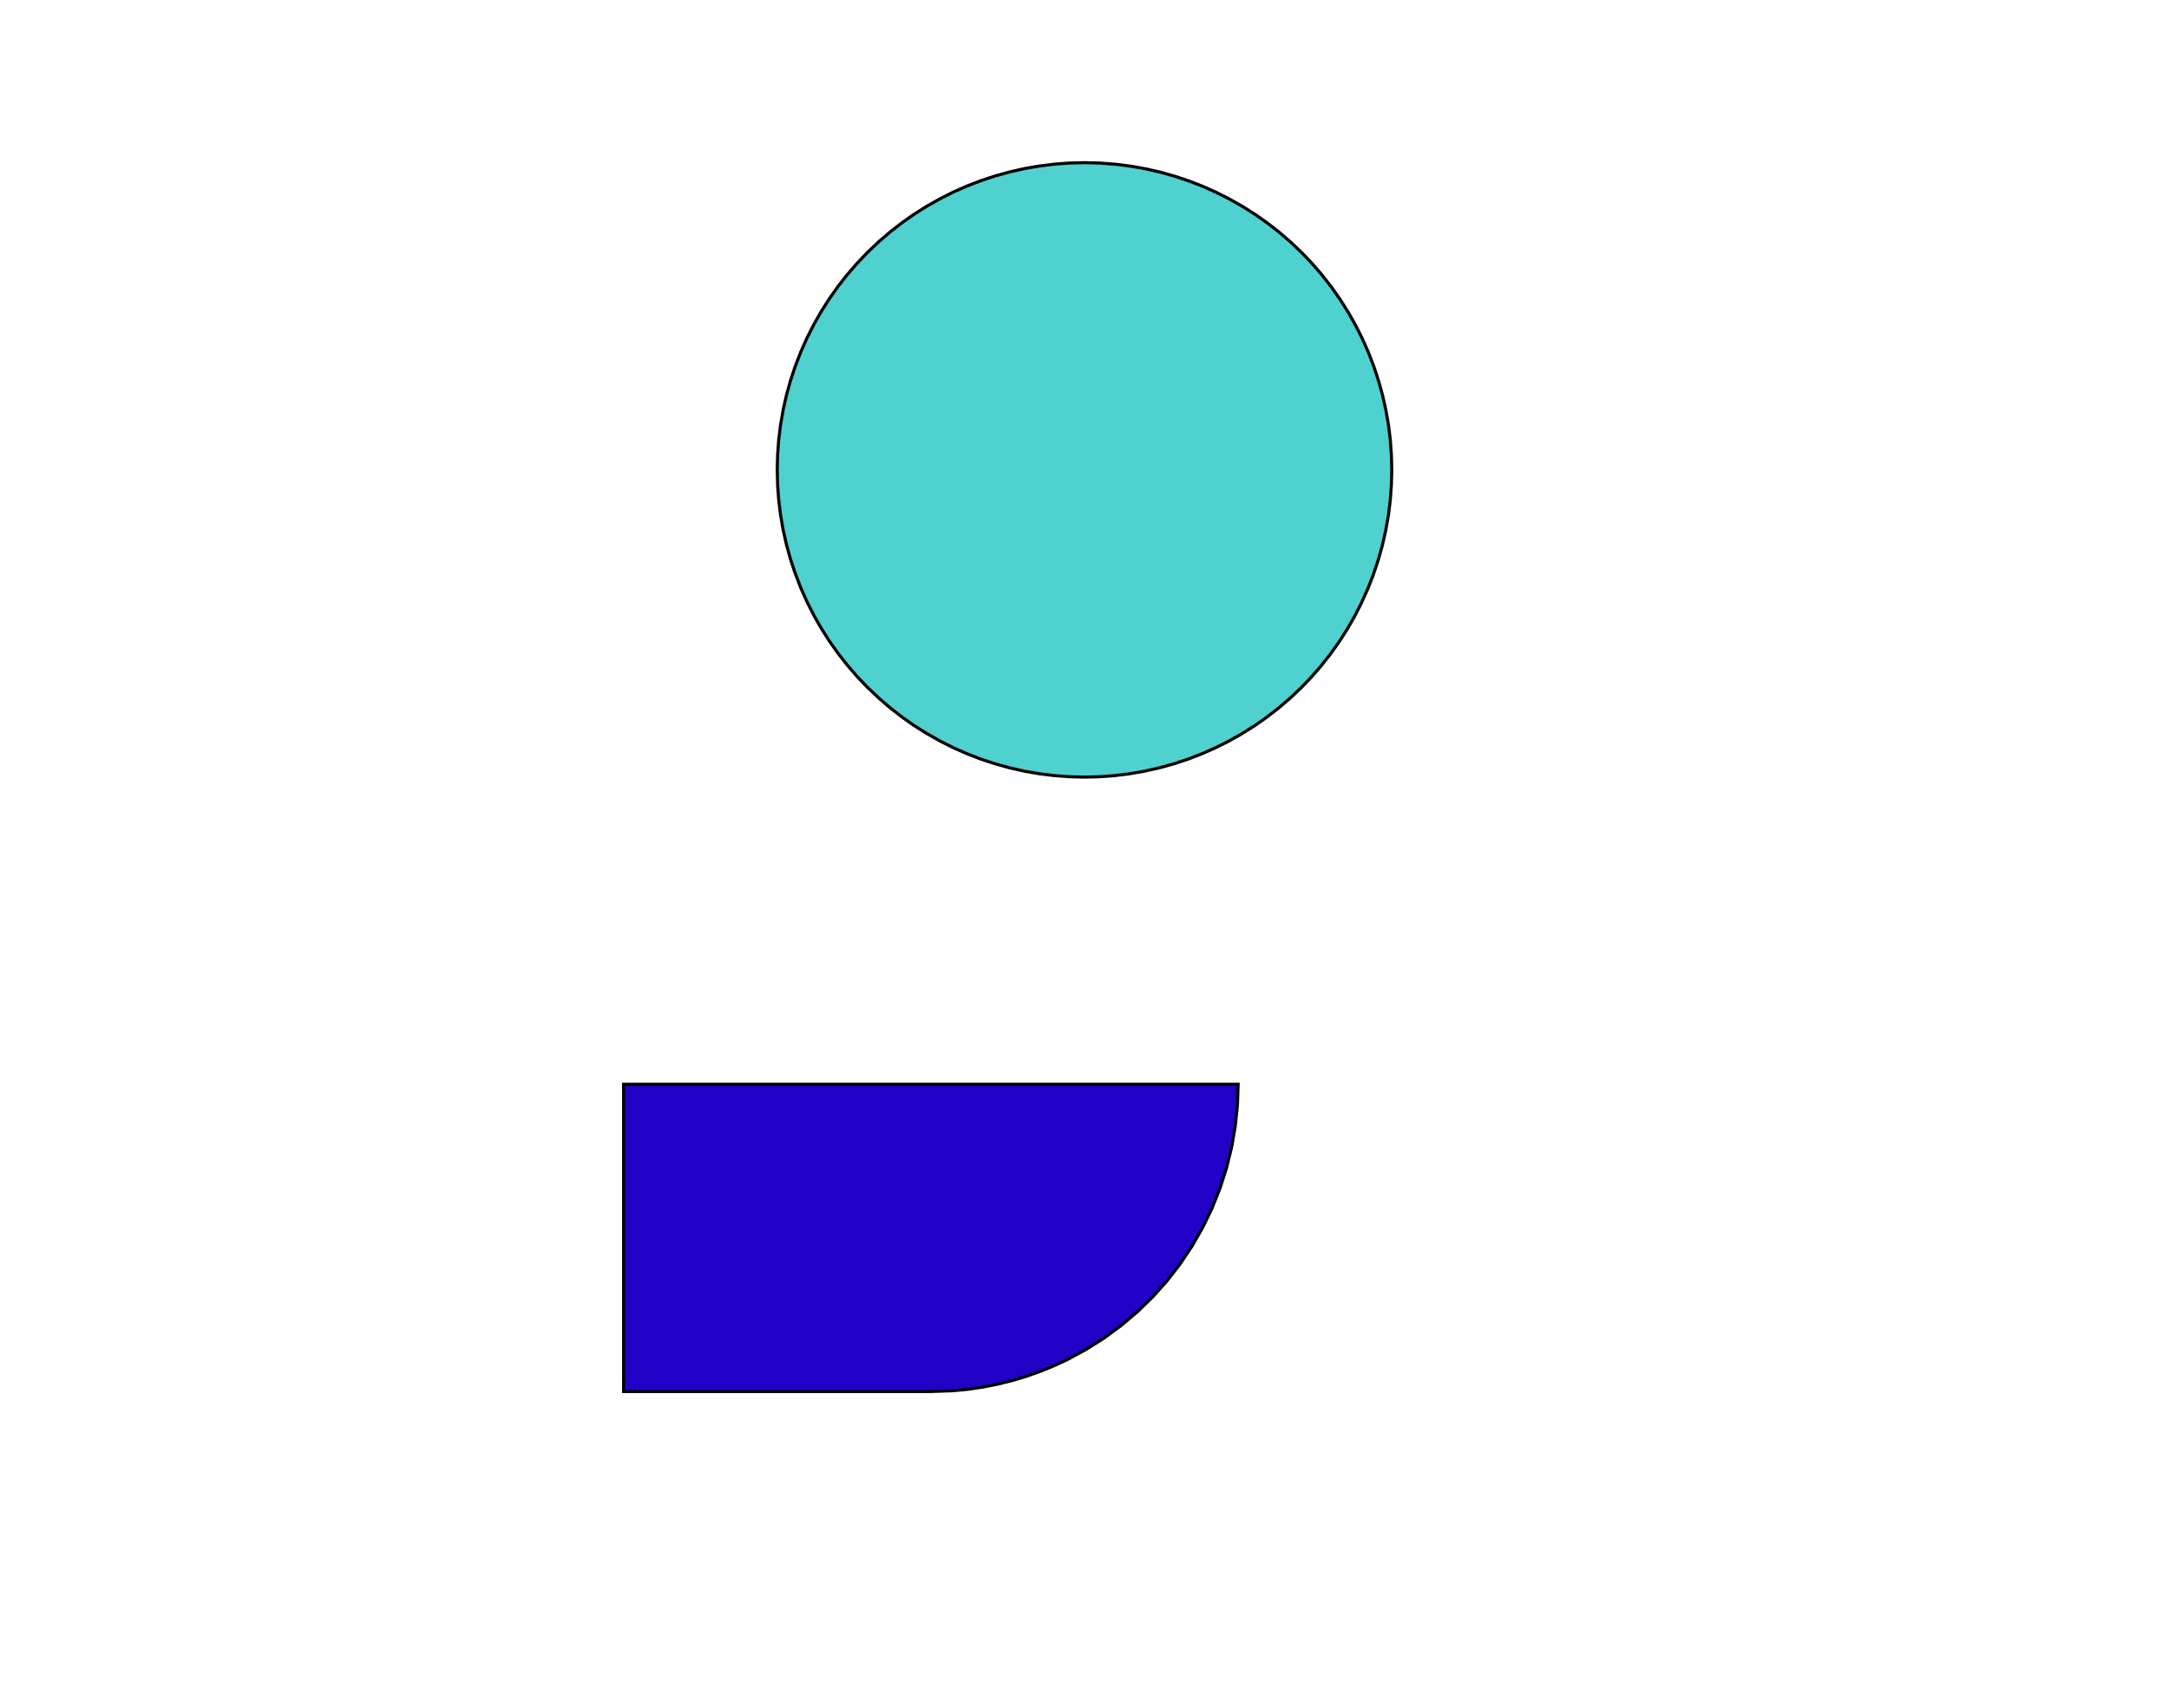
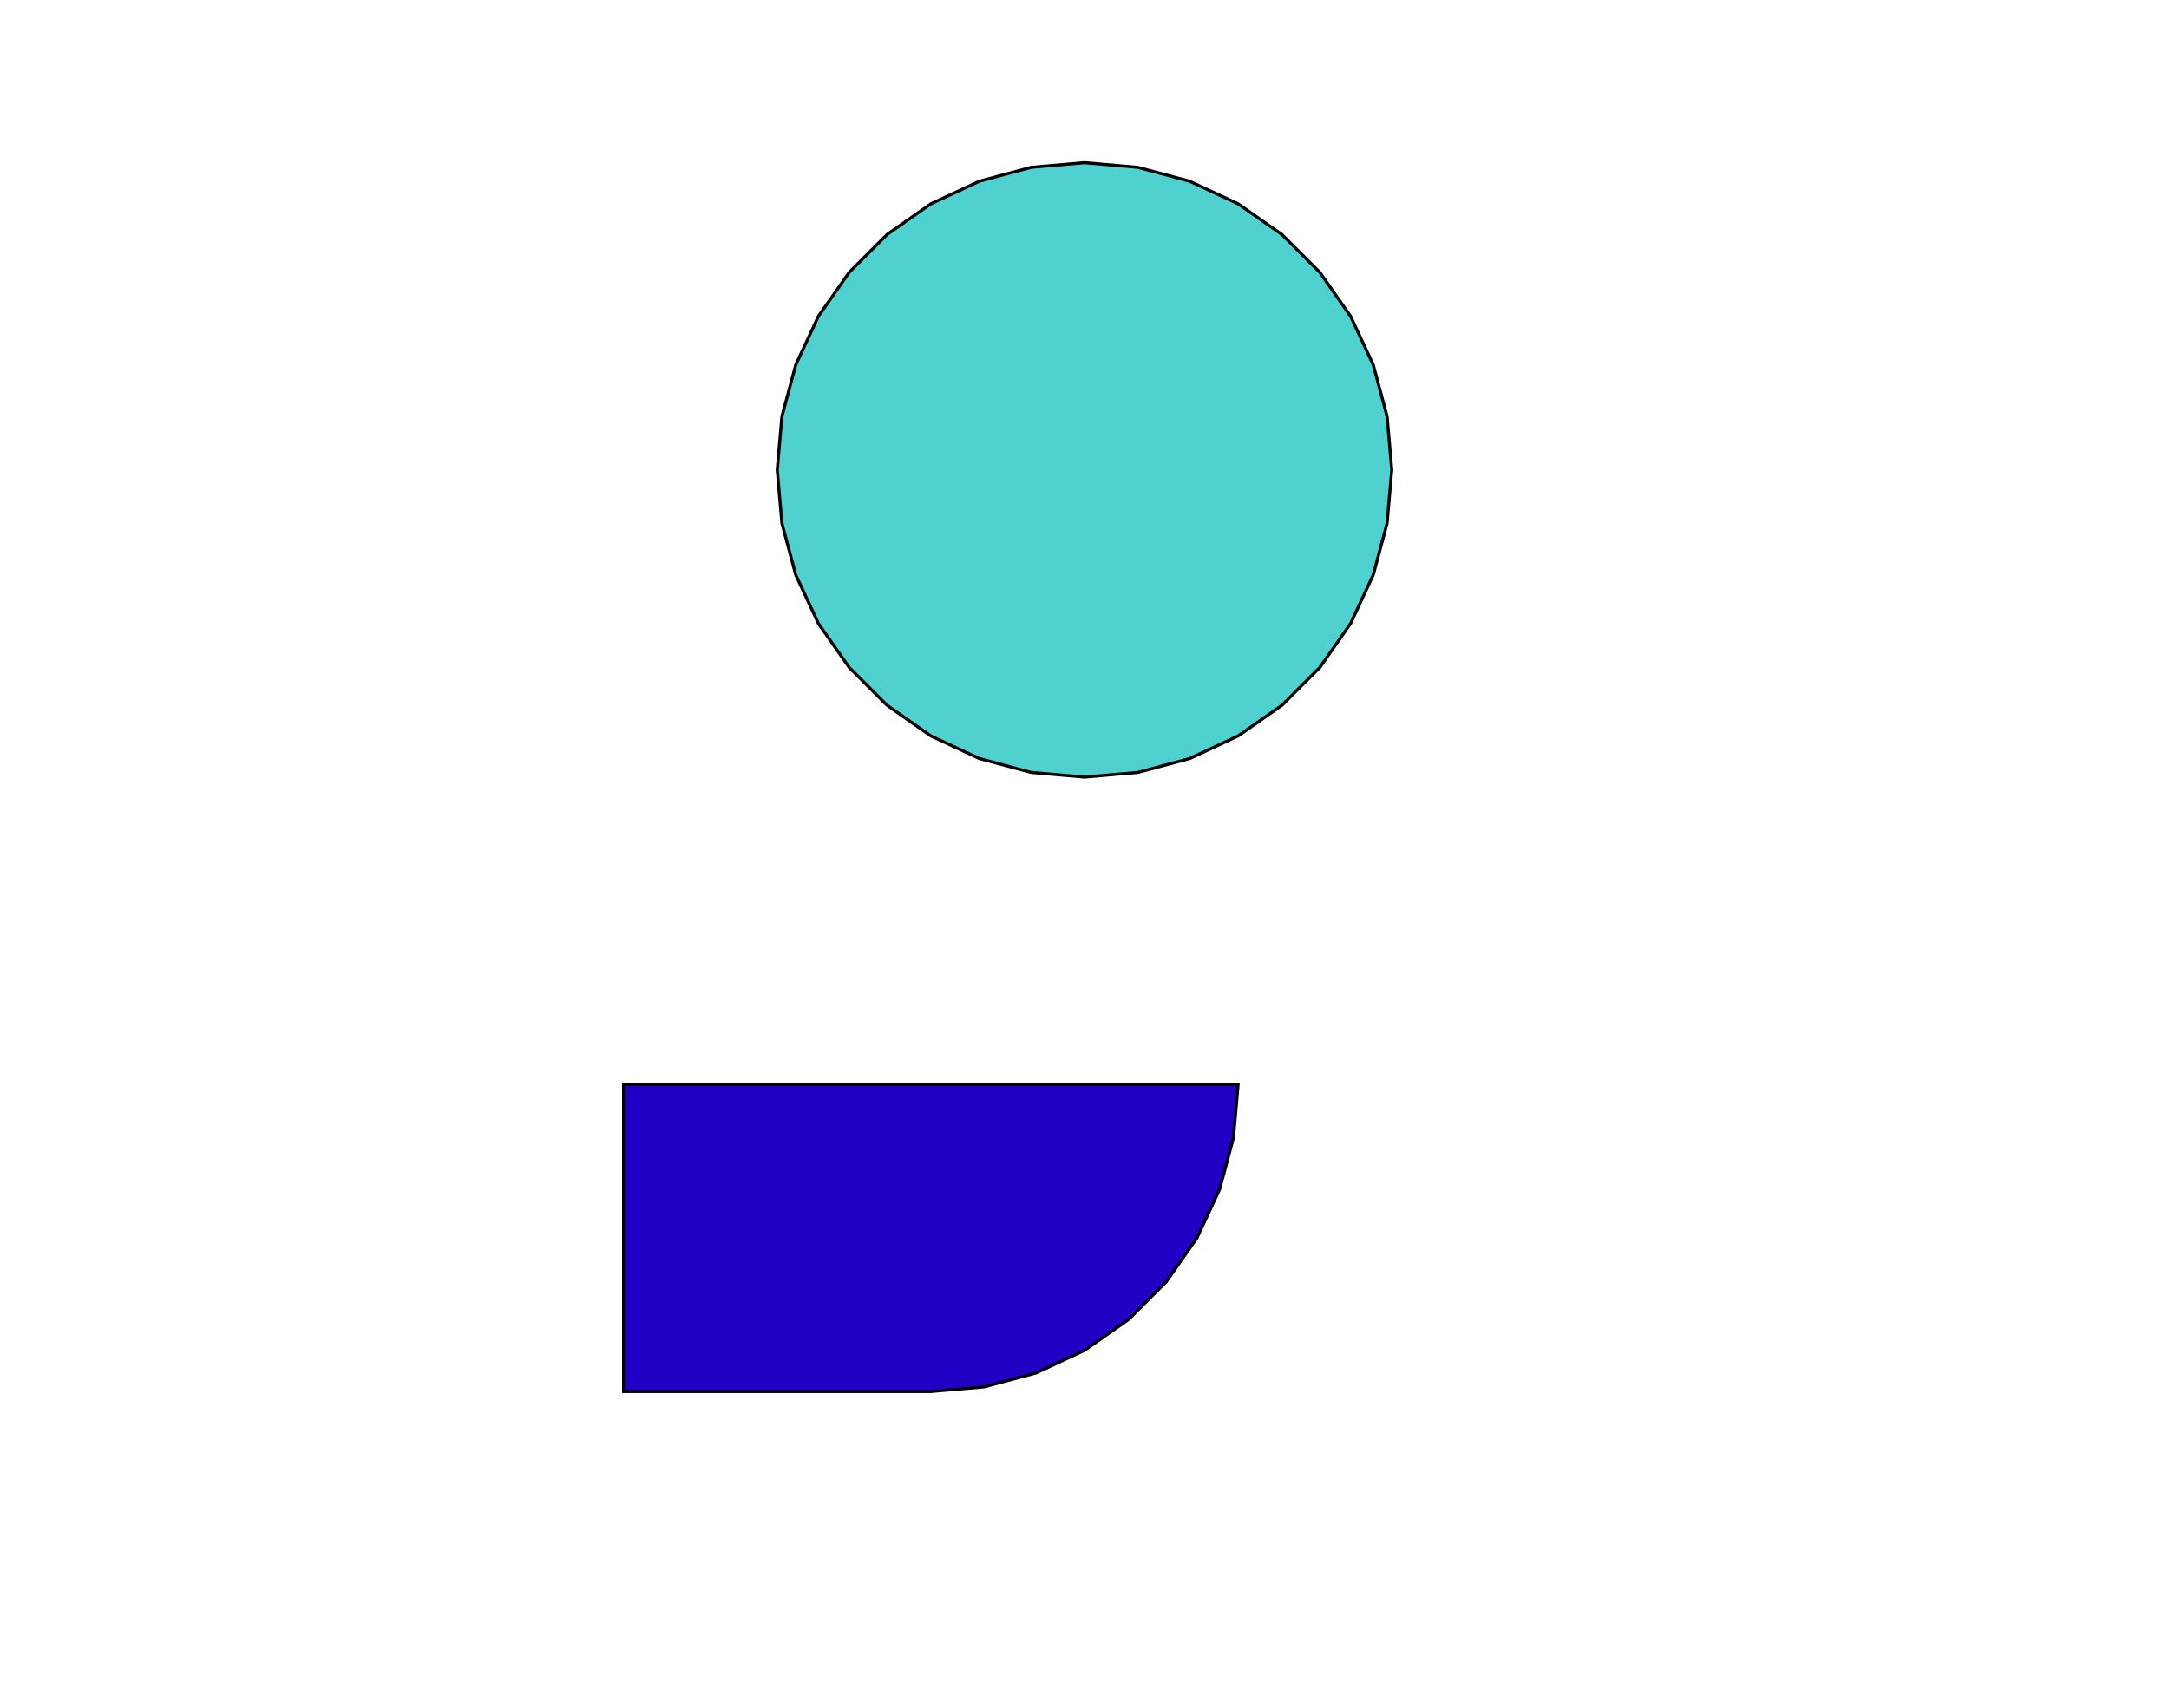
<svg xmlns="http://www.w3.org/2000/svg" width="6776.69" height="5336.69" viewBox="0 0 1411.81 1111.81" version="1.1">
  <g fill-rule="evenodd">
-     <path d="M 405.906,905.906 L 405.906,705.906 L 805.906,705.906 L 805.444,719.484 L 804.062,733 L 801.764,746.392 L 798.348,760.366 L 794.206,773.306 L 788.874,786.668 L 782.968,798.904 L 775.824,811.392 L 767.802,823.332 L 759.456,834.054 L 750.4,844.184 L 740.678,853.676 L 729.708,862.98 L 718.758,871.024 L 707.286,878.306 L 695.348,884.79 L 686.668,888.874 L 677.802,892.536 L 668.012,896.018 L 658.826,898.776 L 649.518,901.092 L 639.322,903.094 L 629.83,904.468 L 620.282,905.388 L 605.906,905.906 L 405.906,905.906 z " style="fill-opacity:1;fill:rgb(33,1,197);stroke:rgb(0,0,0);stroke-width:2" />
+     <path d="M 405.906,905.906 L 405.906,705.906 L 805.906,705.906 L 802.866,740.634 L 793.844,774.31 L 779.11,805.906 L 759.114,834.462 L 734.462,859.114 L 705.906,879.11 L 674.31,893.844 L 640.634,902.866 L 605.906,905.906 L 405.906,905.906 z " style="fill-opacity:1;fill:rgb(33,1,197);stroke:rgb(0,0,0);stroke-width:2" />
  </g>
  <g fill-rule="evenodd">
-     <path d="M 505.906,305.506 L 506.154,295.91 L 506.864,286.338 L 508.032,276.812 L 509.812,266.568 L 511.924,257.206 L 514.484,247.956 L 517.484,238.838 L 521.224,229.138 L 525.12,220.366 L 529.81,211.086 L 534.562,202.746 L 539.708,194.646 L 545.238,186.8 L 551.136,179.23 L 557.928,171.358 L 564.554,164.412 L 572.098,157.258 L 579.384,151.01 L 586.96,145.118 L 594.812,139.598 L 602.918,134.458 L 611.968,129.338 L 620.546,125.036 L 629.322,121.148 L 638.274,117.686 L 647.382,114.658 L 657.4,111.876 L 666.764,109.772 L 676.218,108.12 L 686.538,106.844 L 696.11,106.144 L 706.504,105.906 L 716.1,106.164 L 726.466,106.964 L 736.778,108.302 L 746.222,110.01 L 755.574,112.17 L 764.81,114.776 L 773.912,117.822 L 782.858,121.302 L 791.624,125.206 L 800.196,129.526 L 809.234,134.666 L 817.33,139.82 L 825.17,145.356 L 832.736,151.264 L 840.008,157.526 L 847.538,164.696 L 854.15,171.654 L 860.42,178.92 L 866.81,187.122 L 872.324,194.978 L 877.864,203.776 L 882.566,212.144 L 886.86,220.728 L 890.738,229.506 L 894.19,238.462 L 897.442,248.338 L 899.982,257.594 L 902.076,266.96 L 903.72,276.416 L 904.906,285.94 L 905.674,296.31 L 905.906,305.906 L 905.674,315.5 L 904.906,325.87 L 903.72,335.394 L 901.92,345.634 L 899.788,354.992 L 897.21,364.236 L 893.92,374.1 L 890.432,383.042 L 886.174,392.528 L 881.81,401.076 L 877.042,409.406 L 871.432,418.16 L 865.856,425.972 L 859.4,434.122 L 853.072,441.338 L 846.972,447.68 L 840.008,454.284 L 832.736,460.546 L 824.528,466.93 L 816.666,472.434 L 807.862,477.966 L 799.49,482.66 L 790.902,486.946 L 782.118,490.814 L 773.16,494.258 L 764.046,497.268 L 754.798,499.836 L 744.654,502.116 L 734.404,503.864 L 724.874,505.004 L 715.3,505.684 L 705.706,505.904 L 696.11,505.666 L 686.538,504.966 L 676.218,503.69 L 666.764,502.038 L 657.4,499.934 L 647.382,497.152 L 638.274,494.124 L 629.322,490.662 L 620.546,486.774 L 611.968,482.472 L 602.918,477.352 L 594.812,472.212 L 586.96,466.692 L 579.384,460.8 L 572.098,454.552 L 564.554,447.398 L 557.928,440.452 L 551.136,432.58 L 545.238,425.01 L 539.708,417.164 L 534.562,409.064 L 529.81,400.724 L 525.12,391.444 L 521.224,382.672 L 517.484,372.972 L 514.484,363.854 L 511.924,354.604 L 509.656,344.458 L 508.032,334.998 L 506.864,325.472 L 506.154,315.9 L 505.906,305.506 z " style="fill-opacity:1;fill:rgb(79,209,208);stroke:rgb(0,0,0);stroke-width:2" />
+     <path d="M 505.906,305.906 L 508.944,271.176 L 517.966,237.5 L 532.7,205.906 L 552.696,177.348 L 577.348,152.696 L 605.906,132.7 L 637.5,117.966 L 671.176,108.944 L 705.906,105.906 L 740.634,108.944 L 774.31,117.966 L 805.906,132.7 L 834.462,152.696 L 859.114,177.348 L 879.11,205.906 L 893.844,237.5 L 902.866,271.176 L 905.906,305.906 L 902.866,340.634 L 893.844,374.31 L 879.11,405.906 L 859.114,434.462 L 834.462,459.114 L 805.906,479.11 L 774.31,493.844 L 740.634,502.866 L 705.906,505.906 L 671.176,502.866 L 637.5,493.844 L 605.906,479.11 L 577.348,459.114 L 552.696,434.462 L 532.7,405.906 L 517.966,374.31 L 508.944,340.634 L 505.906,305.906 z " style="fill-opacity:1;fill:rgb(79,209,208);stroke:rgb(0,0,0);stroke-width:2" />
  </g>
</svg>
